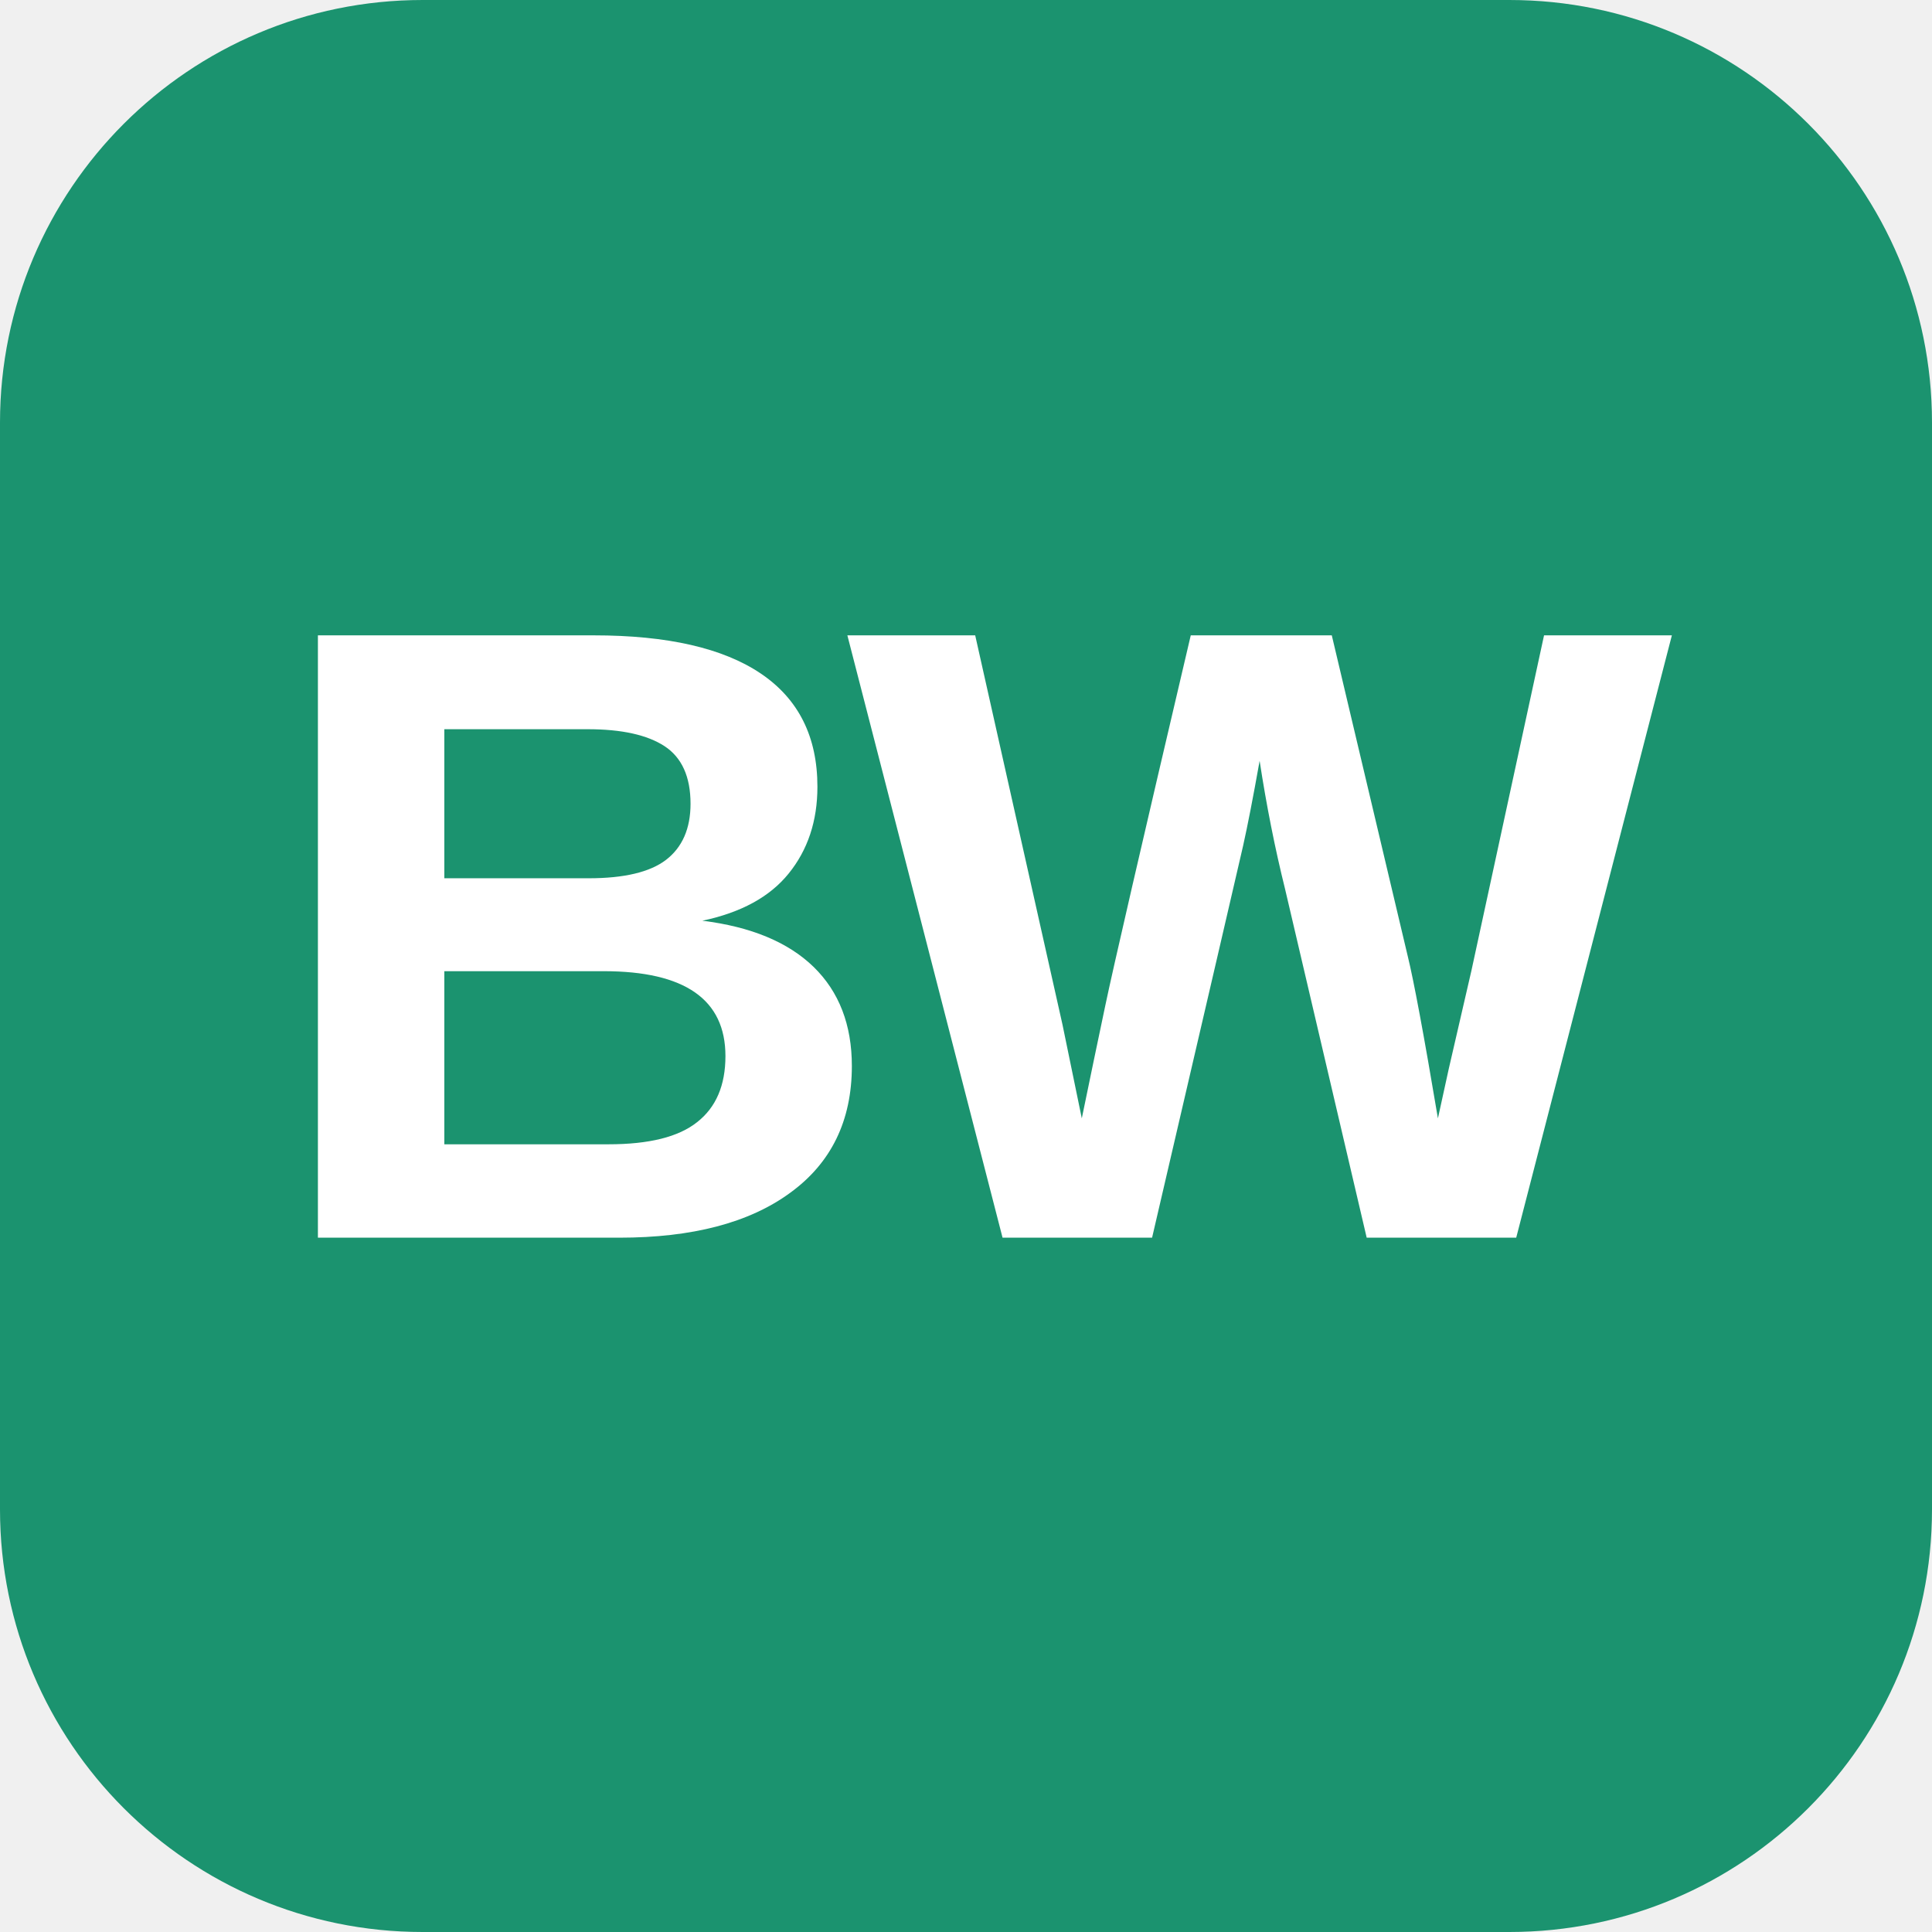
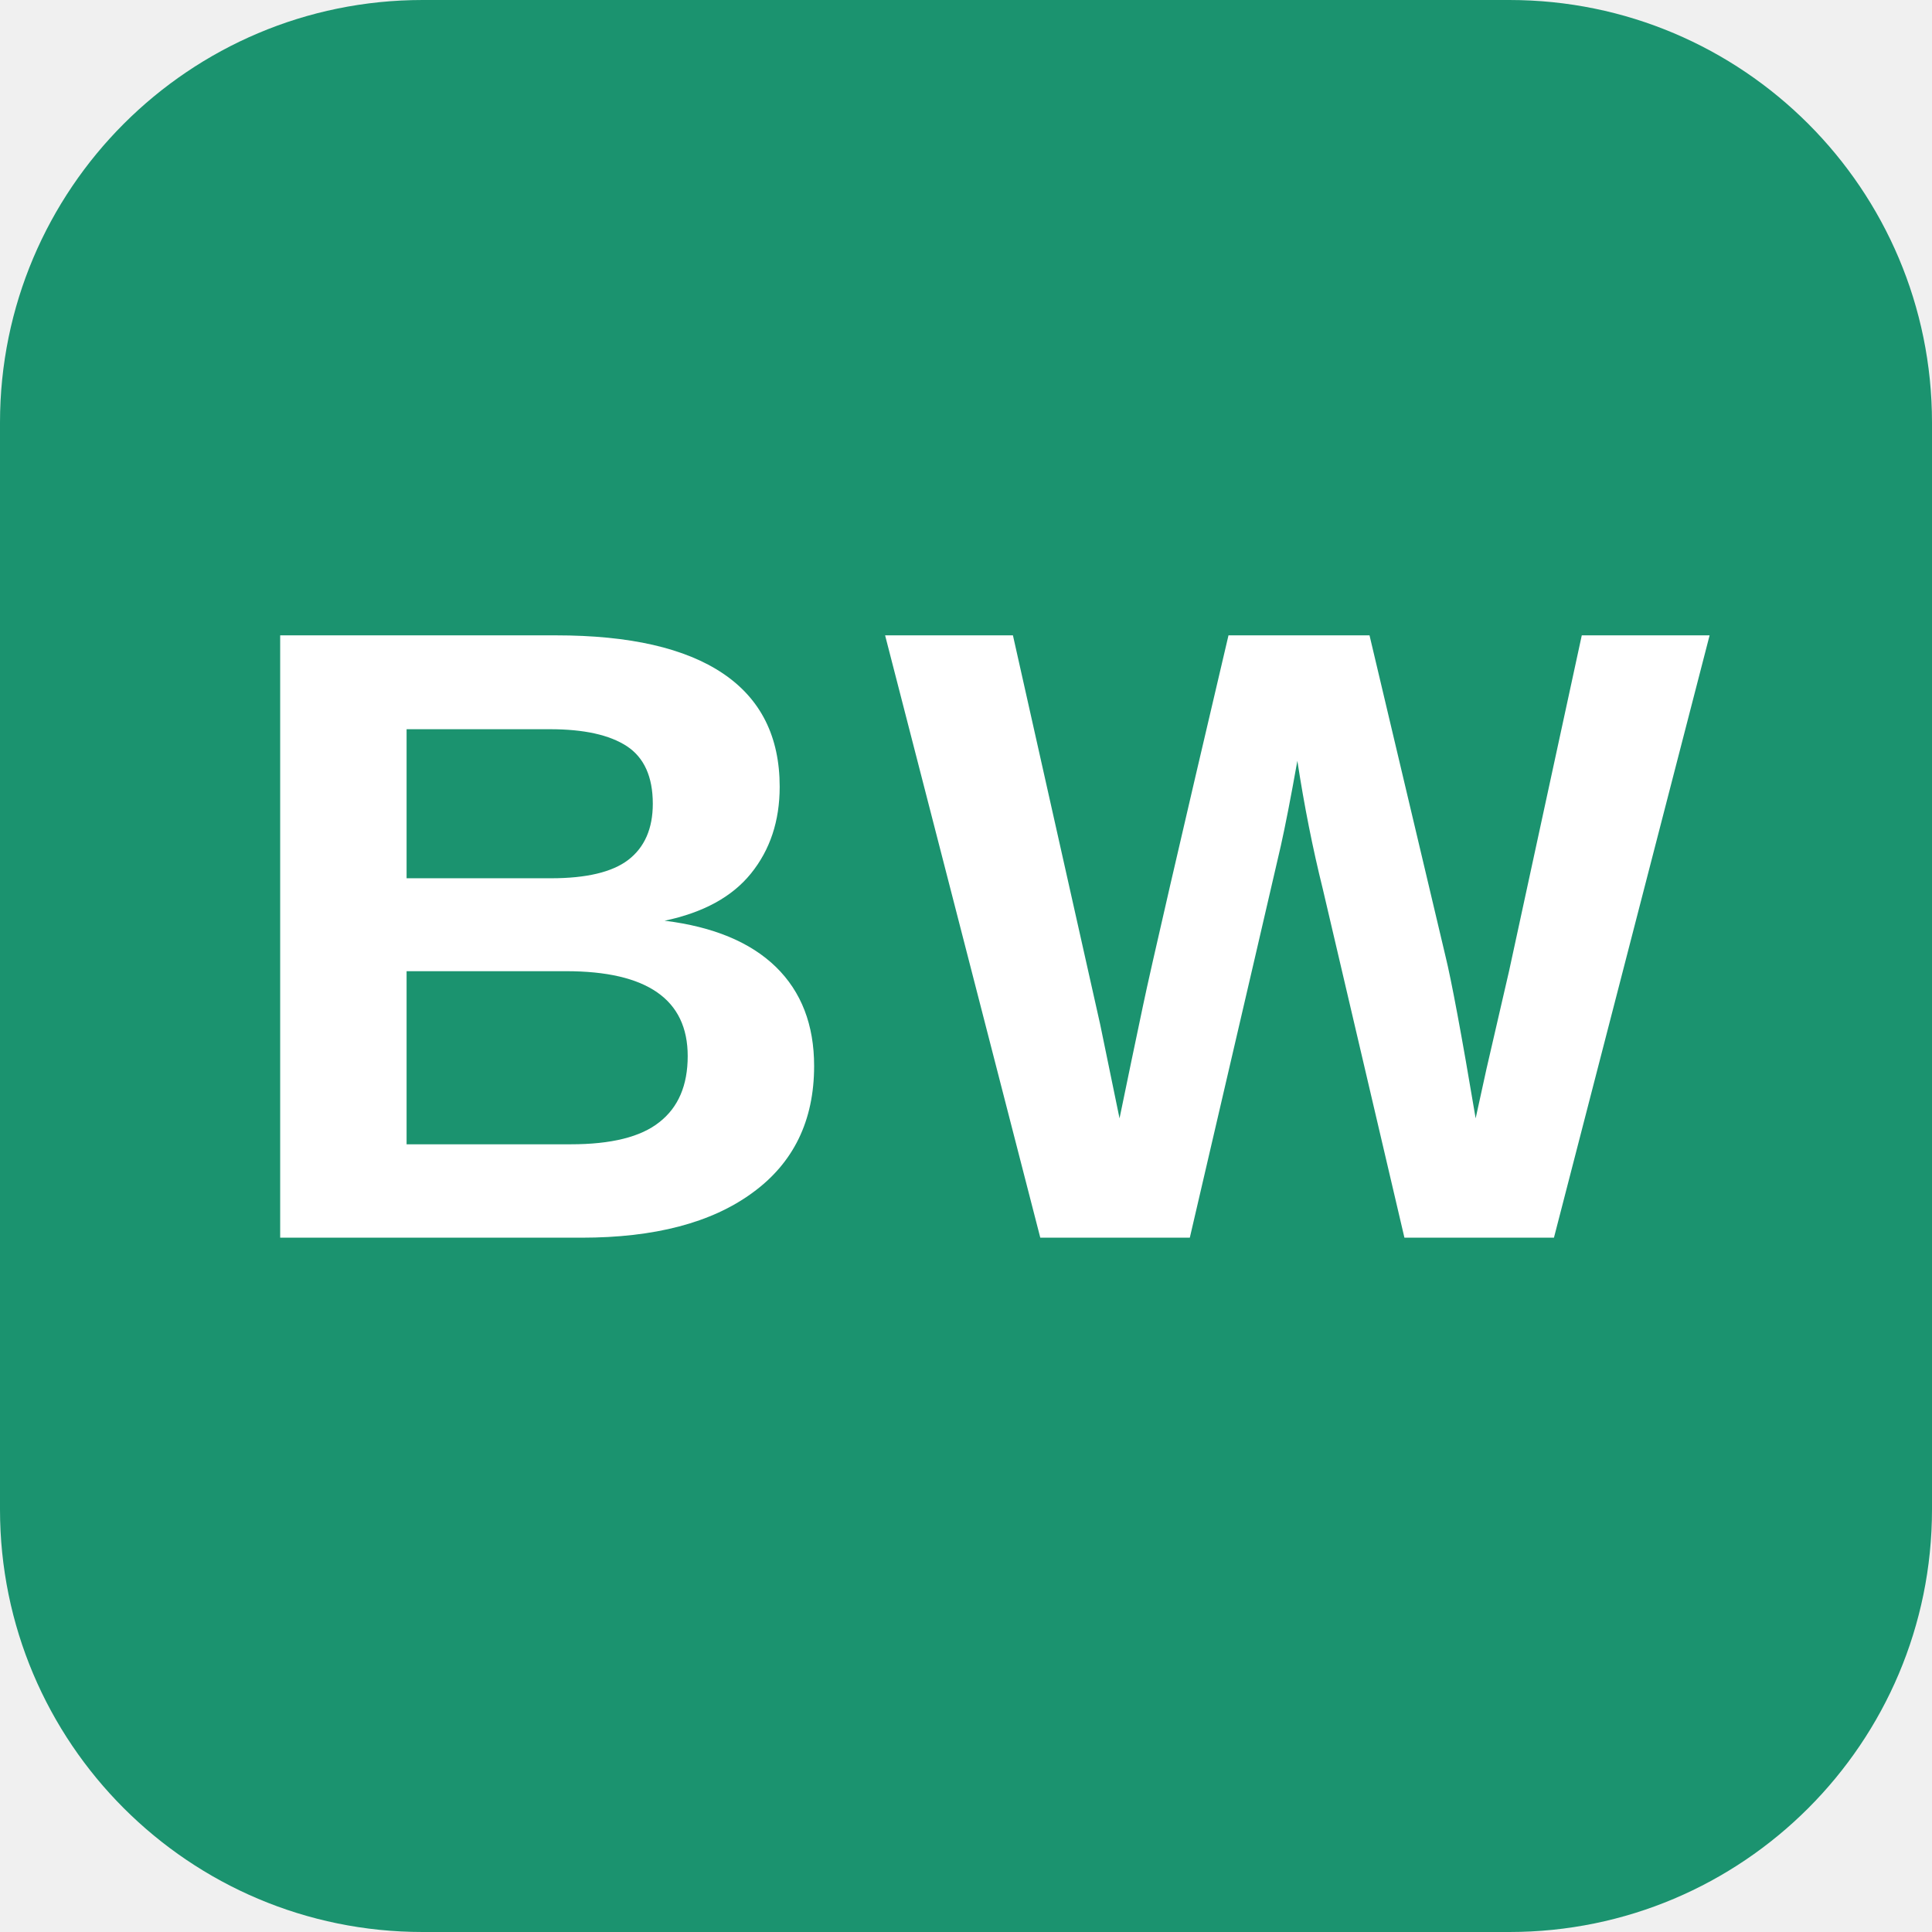
<svg xmlns="http://www.w3.org/2000/svg" viewBox="0 0 64 64">
  <rect width="64" height="64" rx="14" fill="#1b936f" />
-   <text x="32" y="41" fill="#ffffff" font-family="Arial, Helvetica, sans-serif" font-size="29" font-weight="700" letter-spacing="-1.5" text-anchor="middle">BW</text>
+   <text x="32" y="41" fill="#ffffff" font-family="Arial, Helvetica, sans-serif" font-size="29" font-weight="700" letter-spacing="1" text-anchor="middle">BW</text>
</svg>
